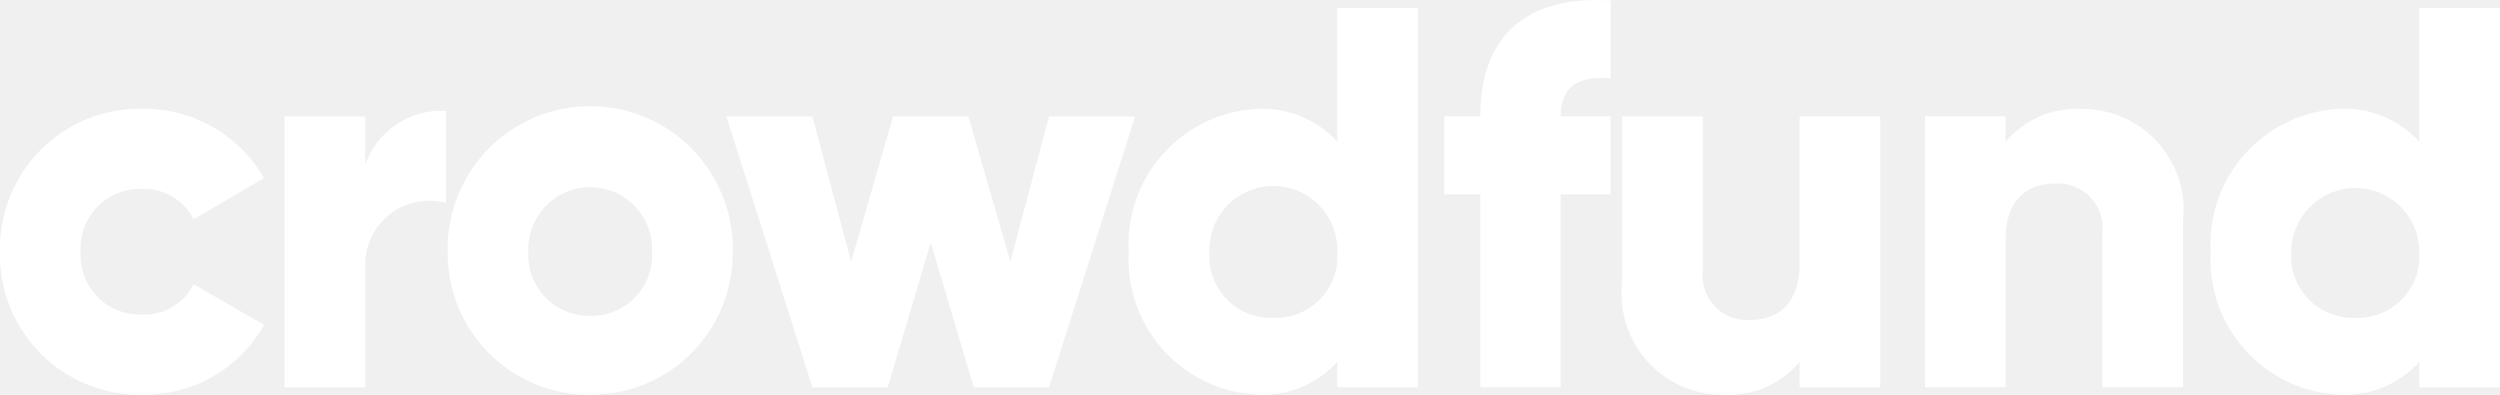
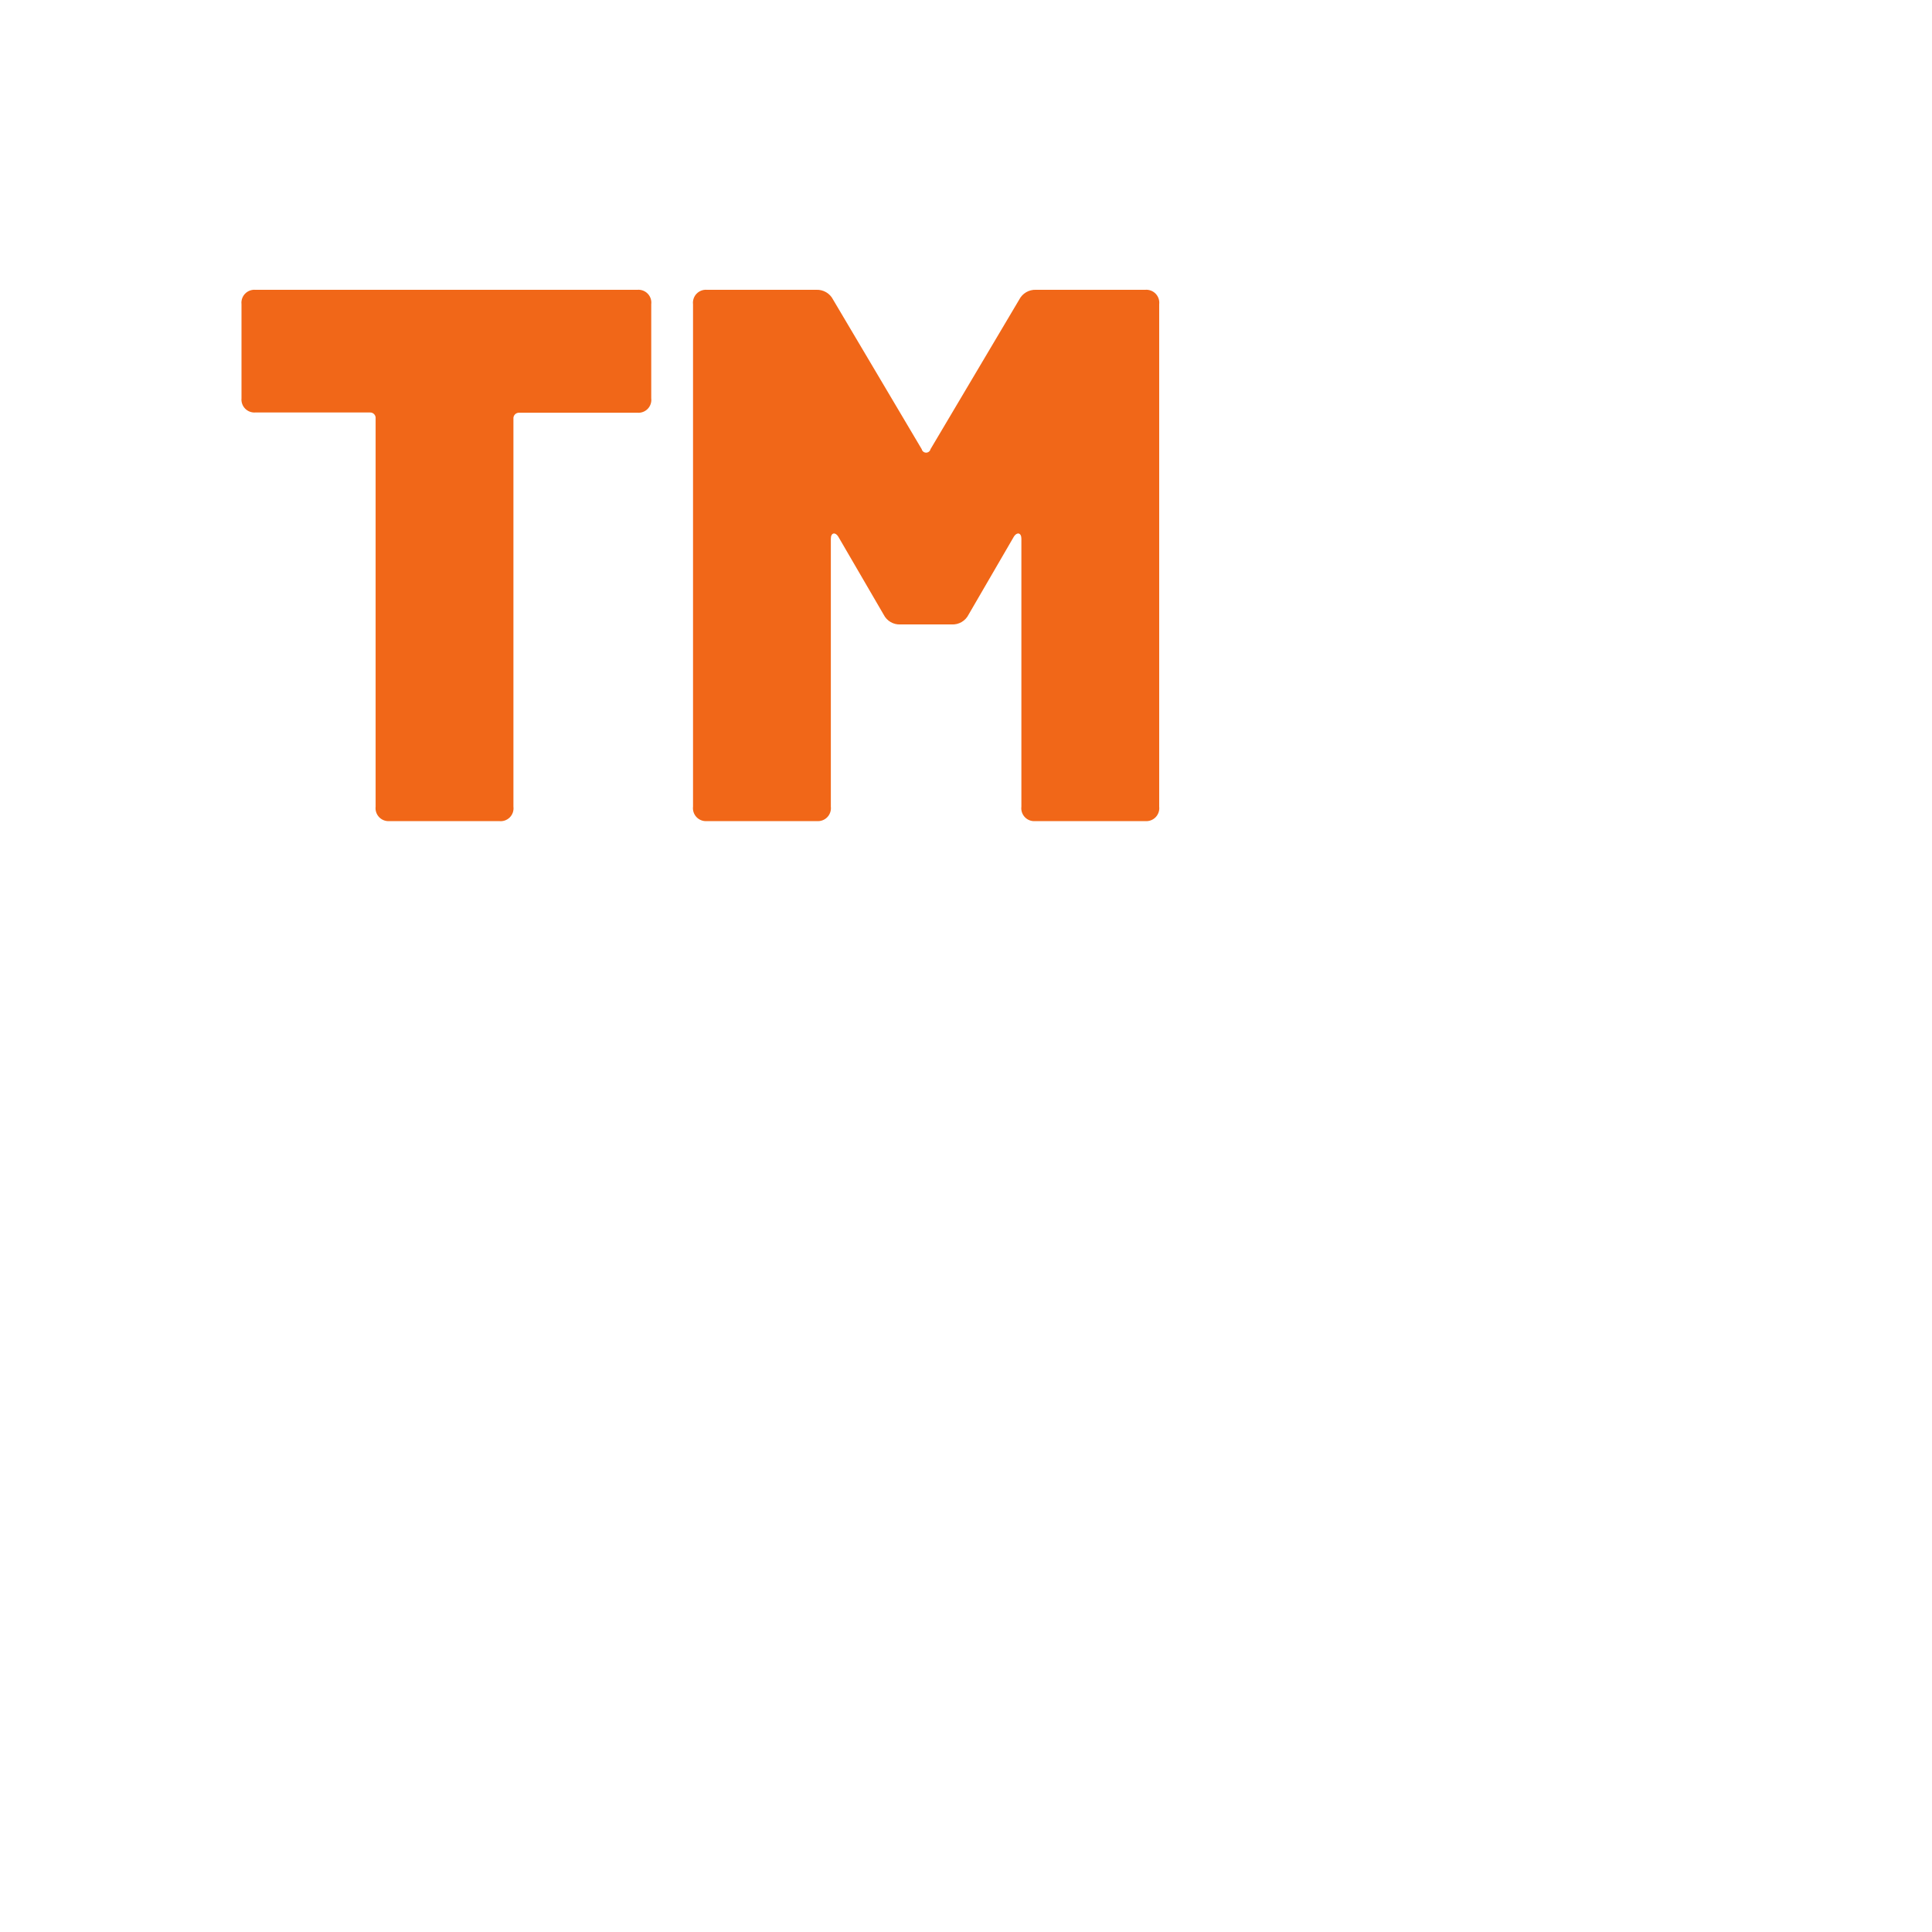
- <svg xmlns="http://www.w3.org/2000/svg" width="37.999" height="6.001" viewBox="0 0 37.999 6.001">
-   <path id="crowdfund" d="M2.166,6A2.086,2.086,0,0,0,4.014,4.938L2.943,4.321a.837.837,0,0,1-.793.46.9.9,0,0,1-.924-.954.9.9,0,0,1,.924-.955.845.845,0,0,1,.793.46l1.07-.625A2.1,2.1,0,0,0,2.166,1.653,2.125,2.125,0,0,0,0,3.827,2.125,2.125,0,0,0,2.166,6Zm3.386-.115V4.025a.969.969,0,0,1,1.226-.94v-1.4A1.228,1.228,0,0,0,5.552,2.5V1.769H4.326V5.886H5.552ZM8.971,6a2.15,2.15,0,0,0,2.166-2.173,2.167,2.167,0,1,0-4.333,0A2.15,2.15,0,0,0,8.97,6Zm0-1.2a.92.92,0,0,1-.94-.971.941.941,0,1,1,1.88,0,.92.92,0,0,1-.94.971Zm4.522,1.087.654-2.2.654,2.2h1.144l1.308-4.117H15.945l-.588,2.207-.638-2.207H13.575l-.638,2.207-.589-2.207H11.041l1.307,4.117ZM19.109,6a1.531,1.531,0,0,0,1.218-.5v.387h1.226V.122H20.327V2.155a1.533,1.533,0,0,0-1.218-.5,2.061,2.061,0,0,0-1.953,2.174A2.061,2.061,0,0,0,19.109,6Zm.246-1.169a.937.937,0,0,1-.973-1,.973.973,0,1,1,1.945,0,.936.936,0,0,1-.972,1Zm4.366,1.054V2.954h.76V1.768h-.76c0-.477.3-.617.76-.576V.007C23.125-.076,22.5.616,22.5,1.768h-.547V2.954H22.5v2.93h1.226ZM26.184,6a1.4,1.4,0,0,0,1.169-.5v.387h1.226V1.768H27.353V4.016c0,.584-.311.848-.76.848a.677.677,0,0,1-.712-.75V1.769H24.655V4.3A1.535,1.535,0,0,0,26.184,6Zm4.3-.115V3.637c0-.584.31-.848.76-.848a.677.677,0,0,1,.711.75V5.885h1.227V3.357a1.535,1.535,0,0,0-1.529-1.7,1.4,1.4,0,0,0-1.169.5V1.768H29.259V5.885ZM35.555,6a1.533,1.533,0,0,0,1.218-.5v.387H38V.122H36.773V2.155a1.533,1.533,0,0,0-1.218-.5A2.062,2.062,0,0,0,33.6,3.827,2.061,2.061,0,0,0,35.555,6ZM35.8,4.831a.937.937,0,0,1-.973-1,.973.973,0,1,1,1.946,0,.937.937,0,0,1-.973,1Z" transform="translate(0 0)" fill="#fff" />
+ <svg xmlns="http://www.w3.org/2000/svg" id="typemaster" width="24" height="24" viewBox="0 0 24 24">
+   <rect id="Rectangle" width="24" height="24" fill="#fff" />
+   <path id="TM" d="M9.861,6.6a.16.16,0,0,1-.173-.179V3.092c0-.076-.055-.085-.092-.028l-.564.971a.221.221,0,0,1-.209.122H8.186a.221.221,0,0,1-.209-.122l-.565-.971c-.036-.057-.091-.048-.091.028V6.421a.161.161,0,0,1-.173.179H5.782a.161.161,0,0,1-.173-.179V.179A.161.161,0,0,1,5.782,0H7.139a.223.223,0,0,1,.21.122L8.45,1.98a.056.056,0,0,0,.109,0L9.661.122A.223.223,0,0,1,9.87,0h1.356A.161.161,0,0,1,11.4.179V6.421a.161.161,0,0,1-.174.179ZM1.84,6.6a.161.161,0,0,1-.174-.179V1.6a.068.068,0,0,0-.072-.076H.173A.161.161,0,0,1,0,1.348V.179A.161.161,0,0,1,.173,0H4.917a.16.16,0,0,1,.173.179V1.348a.16.16,0,0,1-.173.179H3.451a.069.069,0,0,0-.073.076V6.421A.16.16,0,0,1,3.2,6.6Z" transform="translate(3 3.6)" fill="#f16718" />
</svg>
